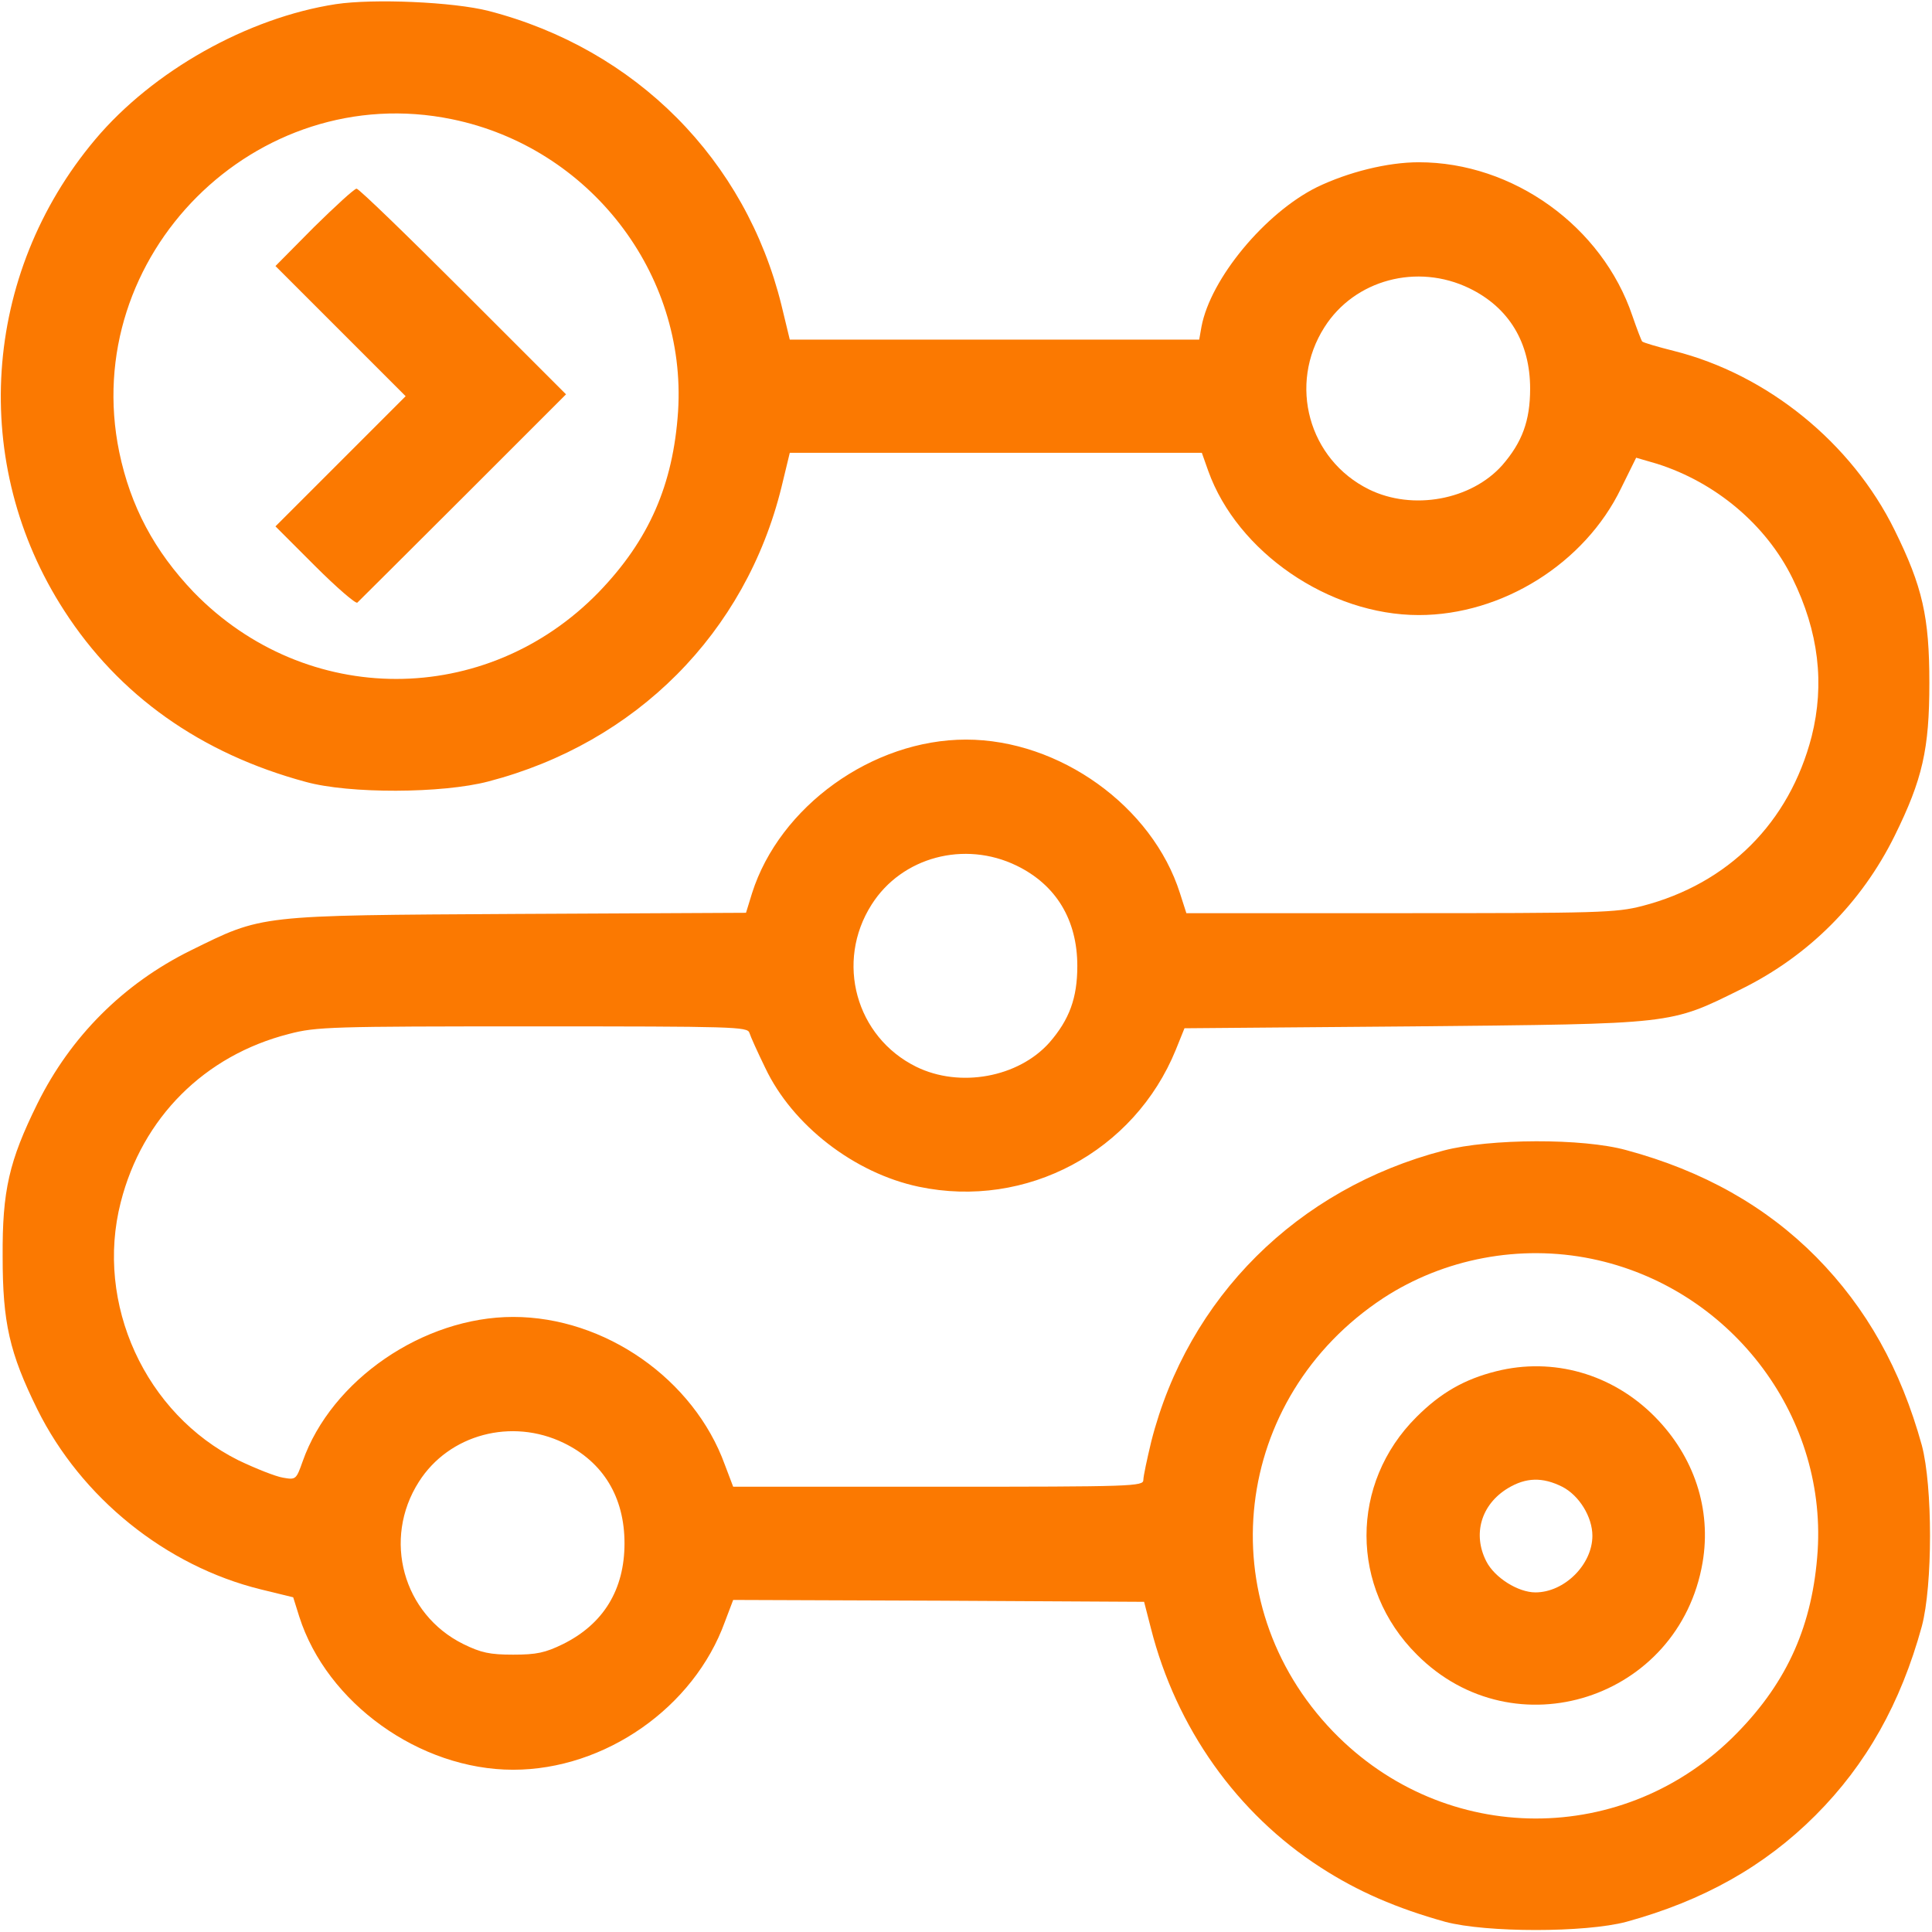
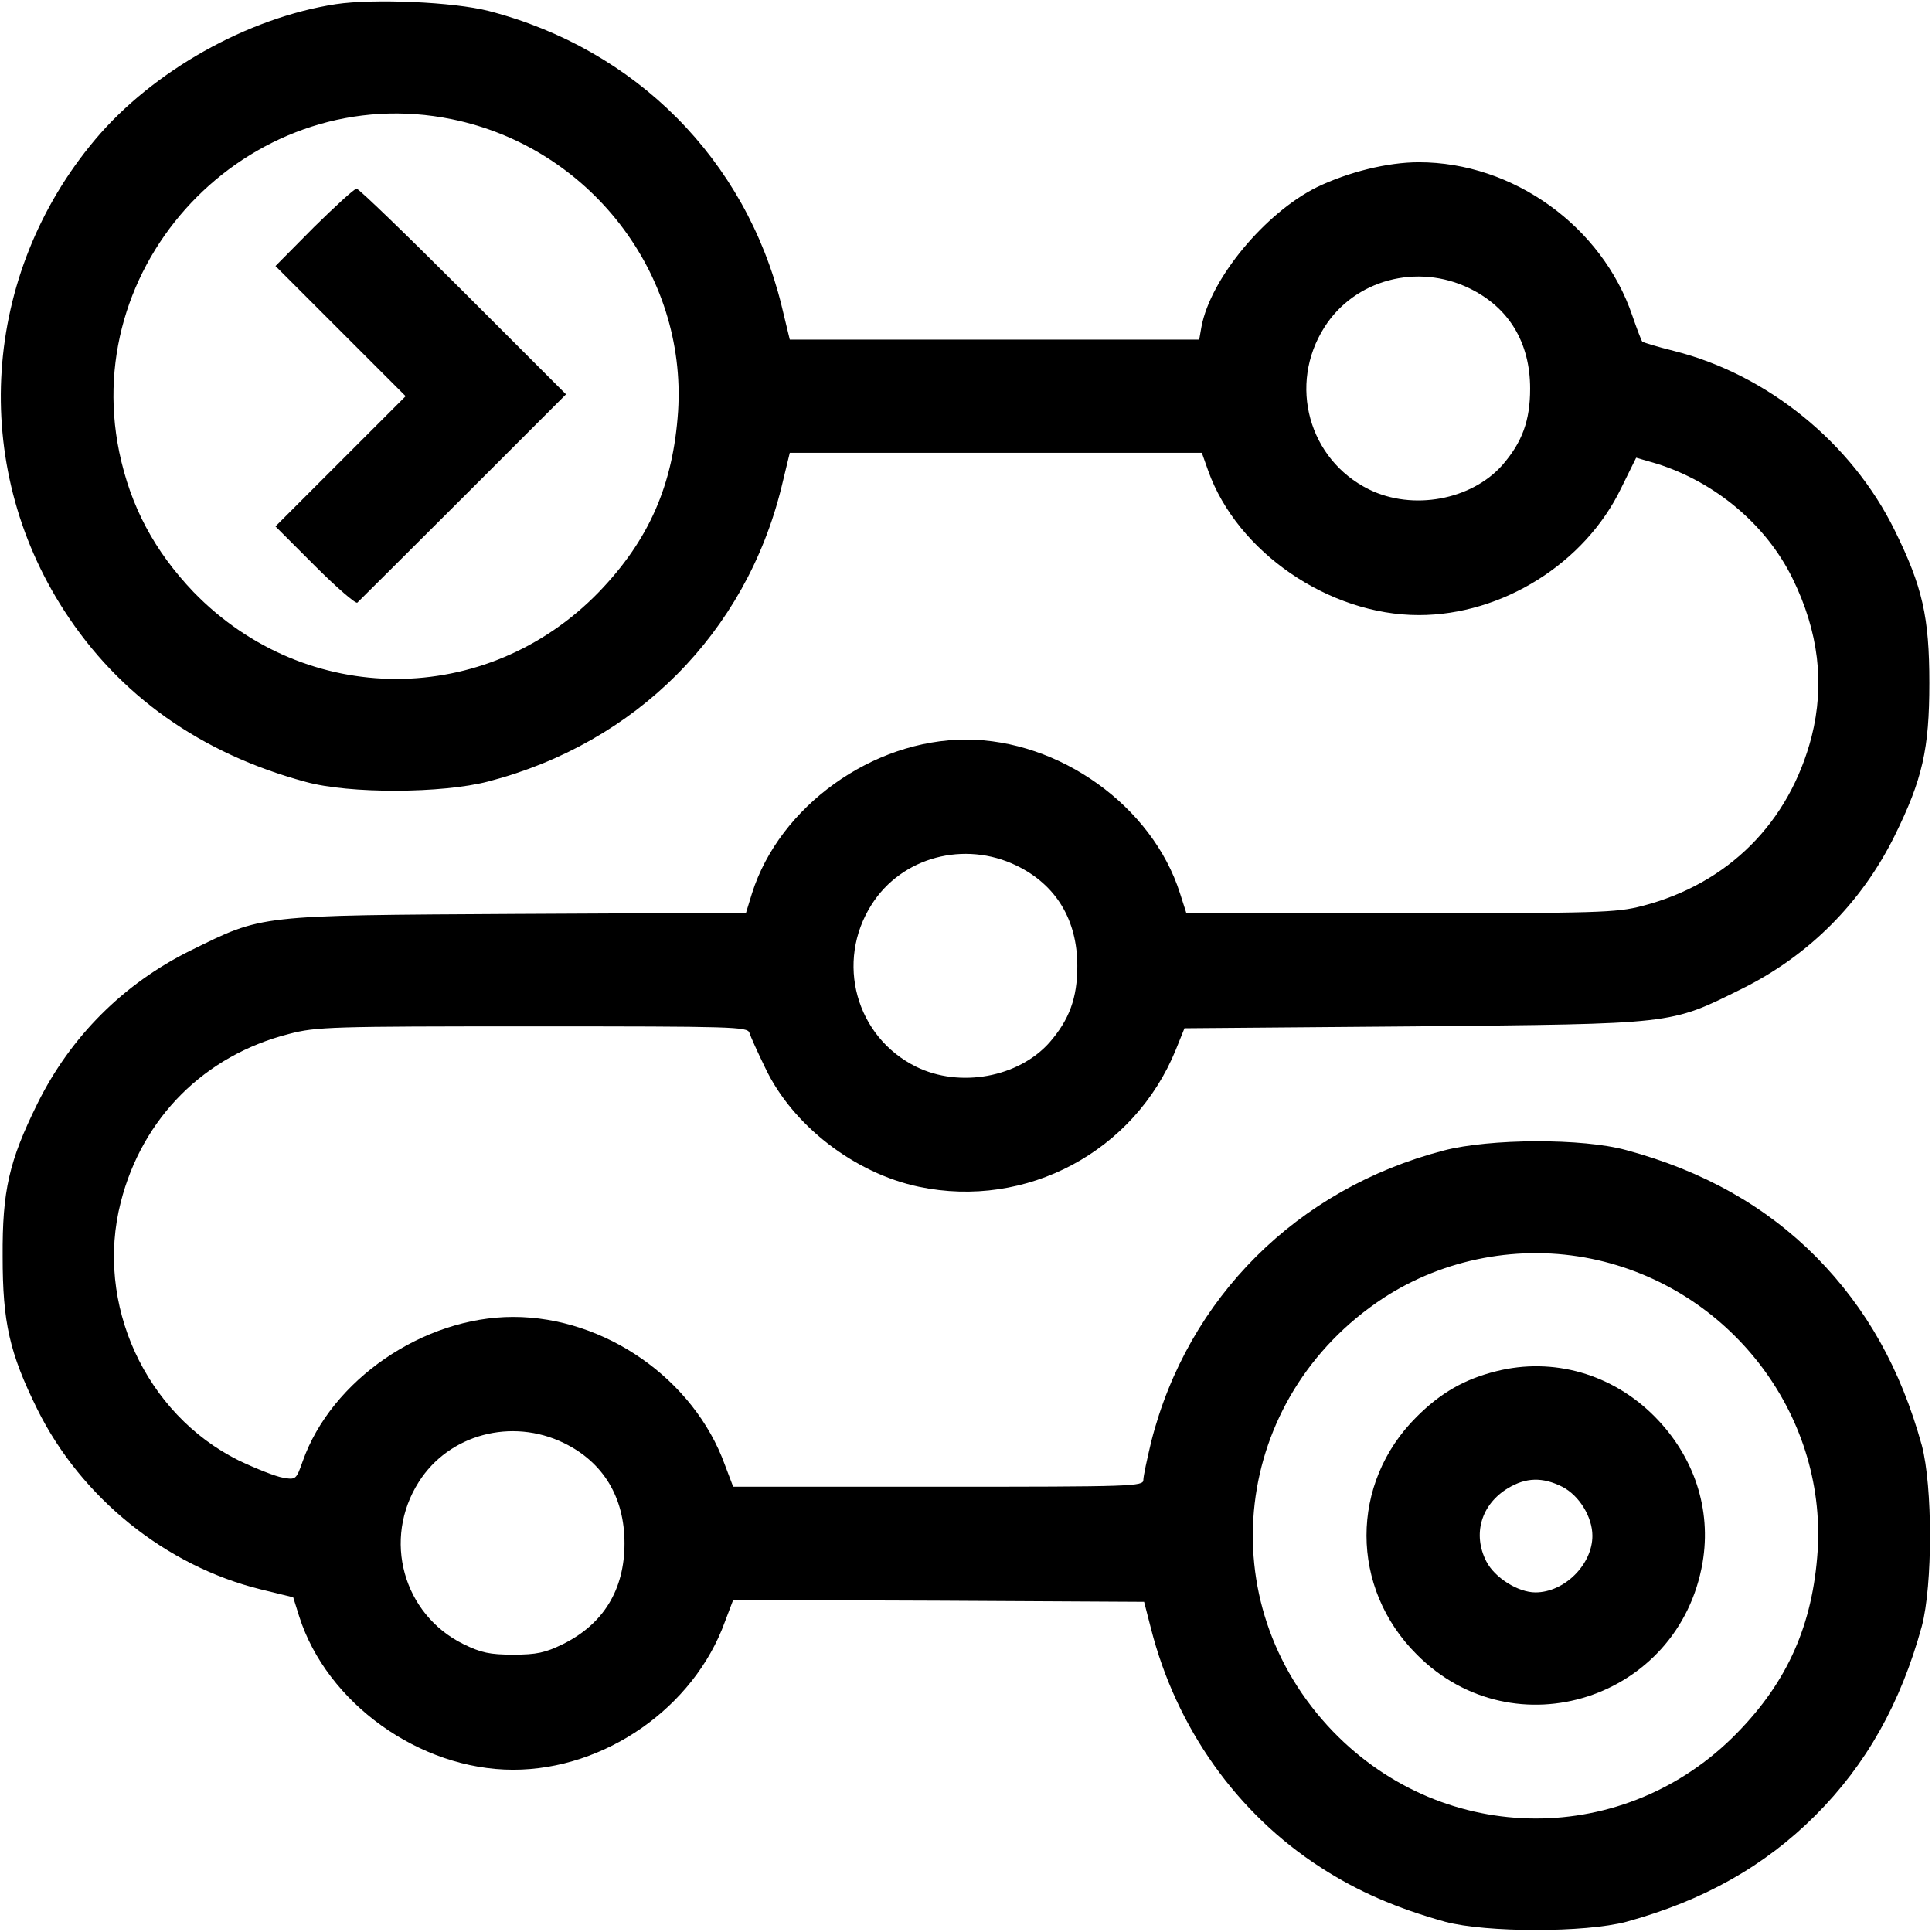
<svg xmlns="http://www.w3.org/2000/svg" version="1.0" width="512pt" height="512pt" viewBox="0 0 512 512" preserveAspectRatio="xMidYMid meet">
-   <g transform="translate(0,512) scale(0.1,-0.1)" fill="#FB7901" stroke="none">
+   <g transform="translate(0,512) scale(0.1,-0.1)" fill="#000000" stroke="none">
    <path d="M890 5109 c-234 -36 -485 -177 -638 -359 -300 -357 -333 -860 -82 -1248 145 -225 362 -379 640 -454 115 -32 362 -31 484 1 392 102 682 394 777 780 l22 91 546 0 546 0 17 -48 c77 -215 320 -382 558 -382 221 0 440 137 536 336 l40 81 55 -16 c155 -49 289 -161 359 -303 70 -142 86 -281 51 -420 -59 -228 -221 -390 -449 -449 -70 -18 -115 -19 -642 -19 l-566 0 -17 53 c-73 230 -319 407 -567 407 -248 0 -494 -177 -567 -407 l-16 -52 -606 -3 c-693 -4 -673 -2 -866 -97 -178 -88 -318 -228 -406 -406 -75 -152 -93 -230 -92 -405 0 -175 18 -255 92 -405 116 -234 340 -415 592 -477 l86 -21 16 -51 c73 -229 319 -406 567 -406 243 0 479 165 561 392 l22 58 545 -2 544 -3 18 -70 c67 -264 228 -491 450 -634 99 -64 201 -108 330 -144 109 -29 371 -29 480 0 204 56 366 147 501 282 135 135 226 297 282 501 29 109 29 371 0 480 -56 202 -146 363 -280 499 -133 134 -299 228 -503 283 -115 32 -362 31 -484 -1 -388 -101 -678 -390 -775 -771 -11 -46 -21 -92 -21 -102 0 -17 -26 -18 -544 -18 l-543 0 -22 58 c-82 227 -318 392 -561 392 -238 0 -482 -167 -558 -383 -17 -48 -18 -49 -52 -43 -19 3 -72 24 -118 46 -247 123 -381 415 -312 684 57 224 222 389 446 446 72 19 113 20 646 20 533 0 569 -1 574 -17 3 -10 22 -52 42 -93 72 -152 236 -279 407 -315 285 -60 571 93 681 363 l23 57 608 5 c695 7 676 4 868 99 178 88 318 228 406 406 74 150 92 230 92 405 0 175 -18 255 -92 405 -114 232 -338 413 -585 475 -44 11 -81 22 -84 25 -2 2 -14 33 -26 68 -80 237 -316 407 -566 407 -83 0 -187 -26 -270 -66 -137 -68 -282 -242 -306 -370 l-6 -34 -543 0 -542 0 -22 91 c-95 386 -386 679 -776 780 -94 24 -305 33 -405 18z m308 -305 c365 -75 622 -409 599 -774 -13 -195 -77 -341 -210 -479 -298 -307 -776 -307 -1074 0 -104 109 -167 227 -197 371 -107 520 362 989 882 882z m2696 -448 c105 -51 161 -144 161 -266 0 -85 -21 -142 -74 -203 -82 -92 -237 -121 -353 -64 -160 79 -215 278 -118 430 80 126 246 170 384 103z m-1200 -1530 c105 -51 161 -144 161 -266 0 -85 -21 -142 -74 -203 -82 -92 -237 -121 -353 -64 -160 79 -215 278 -118 430 80 126 246 170 384 103z m1524 -1042 c364 -75 622 -409 599 -774 -13 -195 -79 -345 -213 -482 -296 -304 -775 -303 -1071 3 -331 343 -268 885 133 1149 161 105 362 143 552 104z m-2724 -488 c105 -51 161 -144 161 -266 0 -123 -56 -214 -163 -267 -47 -23 -70 -28 -132 -28 -62 0 -85 5 -132 28 -160 79 -215 278 -118 430 80 126 246 170 384 103z" />
    <path d="M832 4518 l-102 -103 172 -172 173 -173 -173 -173 -172 -172 105 -105 c57 -57 108 -101 112 -97 4 4 131 130 281 280 l272 272 -272 272 c-150 150 -277 273 -283 273 -6 0 -56 -46 -113 -102z" />
    <path d="M3965 1486 c-84 -21 -147 -57 -211 -121 -177 -176 -177 -453 1 -630 258 -259 695 -118 757 244 24 141 -22 281 -127 387 -112 113 -269 158 -420 120z m175 -306 c45 -23 80 -80 80 -130 0 -76 -74 -150 -151 -150 -46 0 -108 39 -130 82 -37 72 -14 151 57 194 48 29 92 30 144 4z" />
  </g>
</svg>
